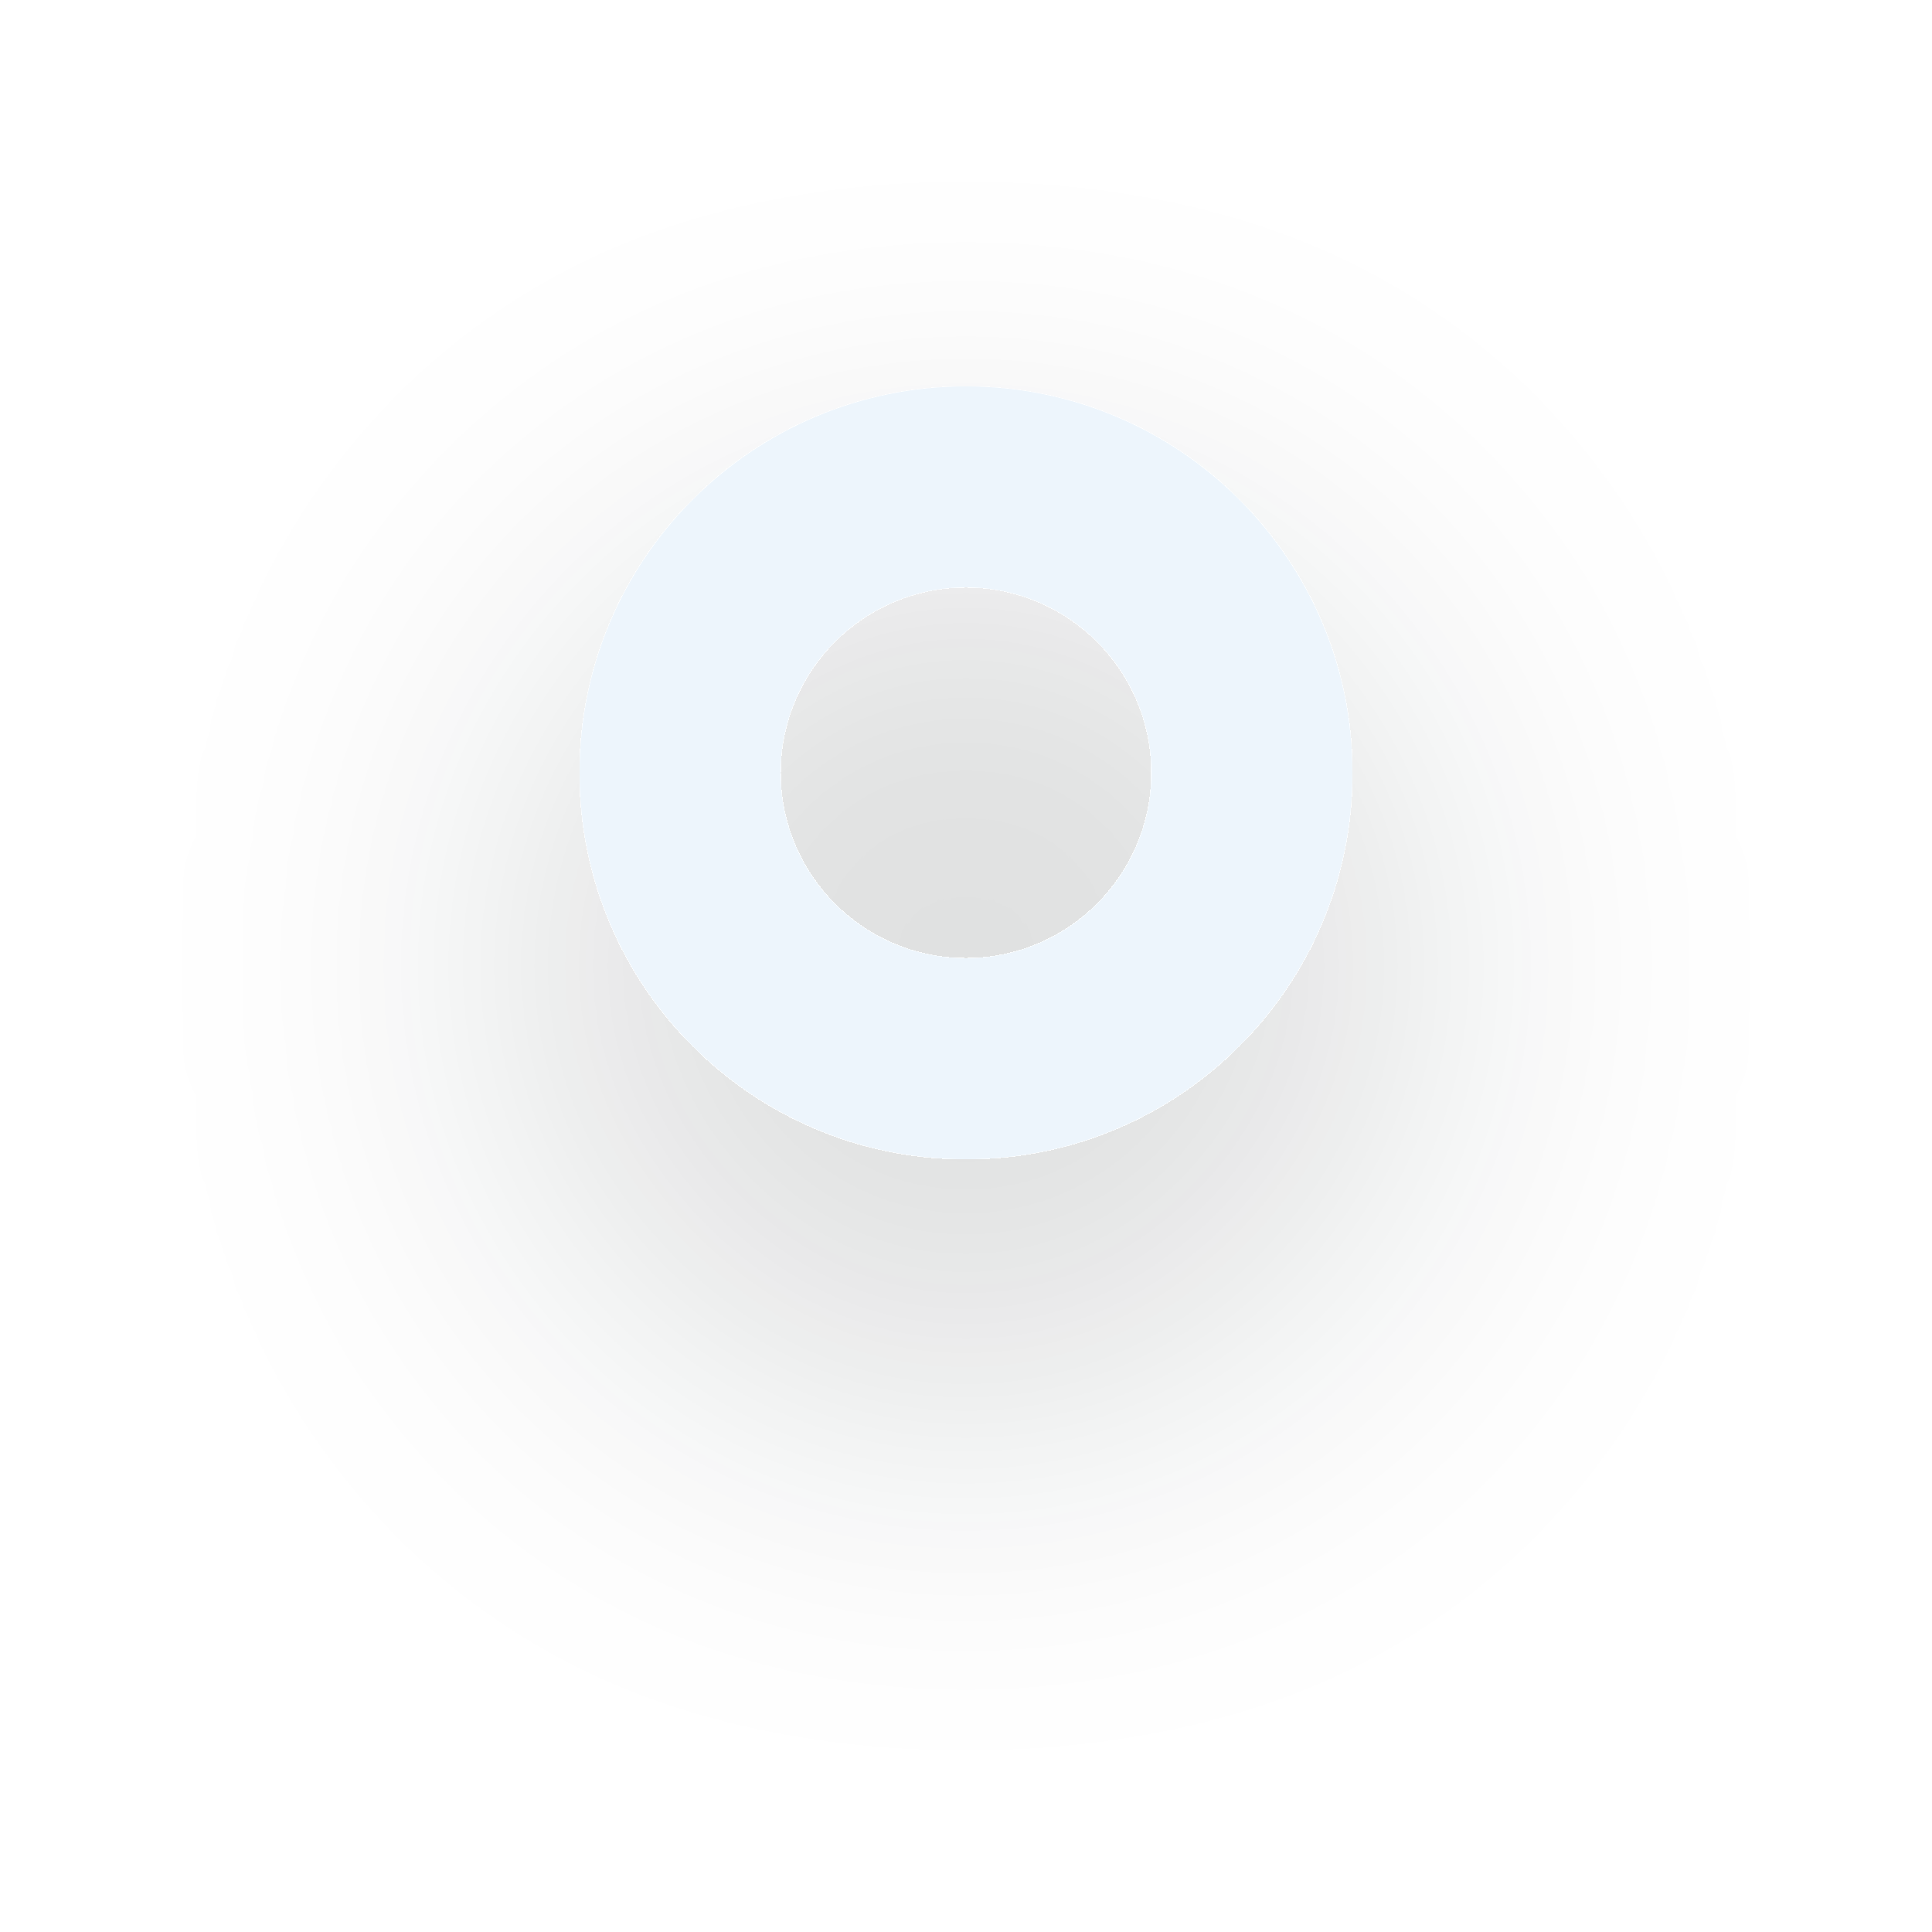
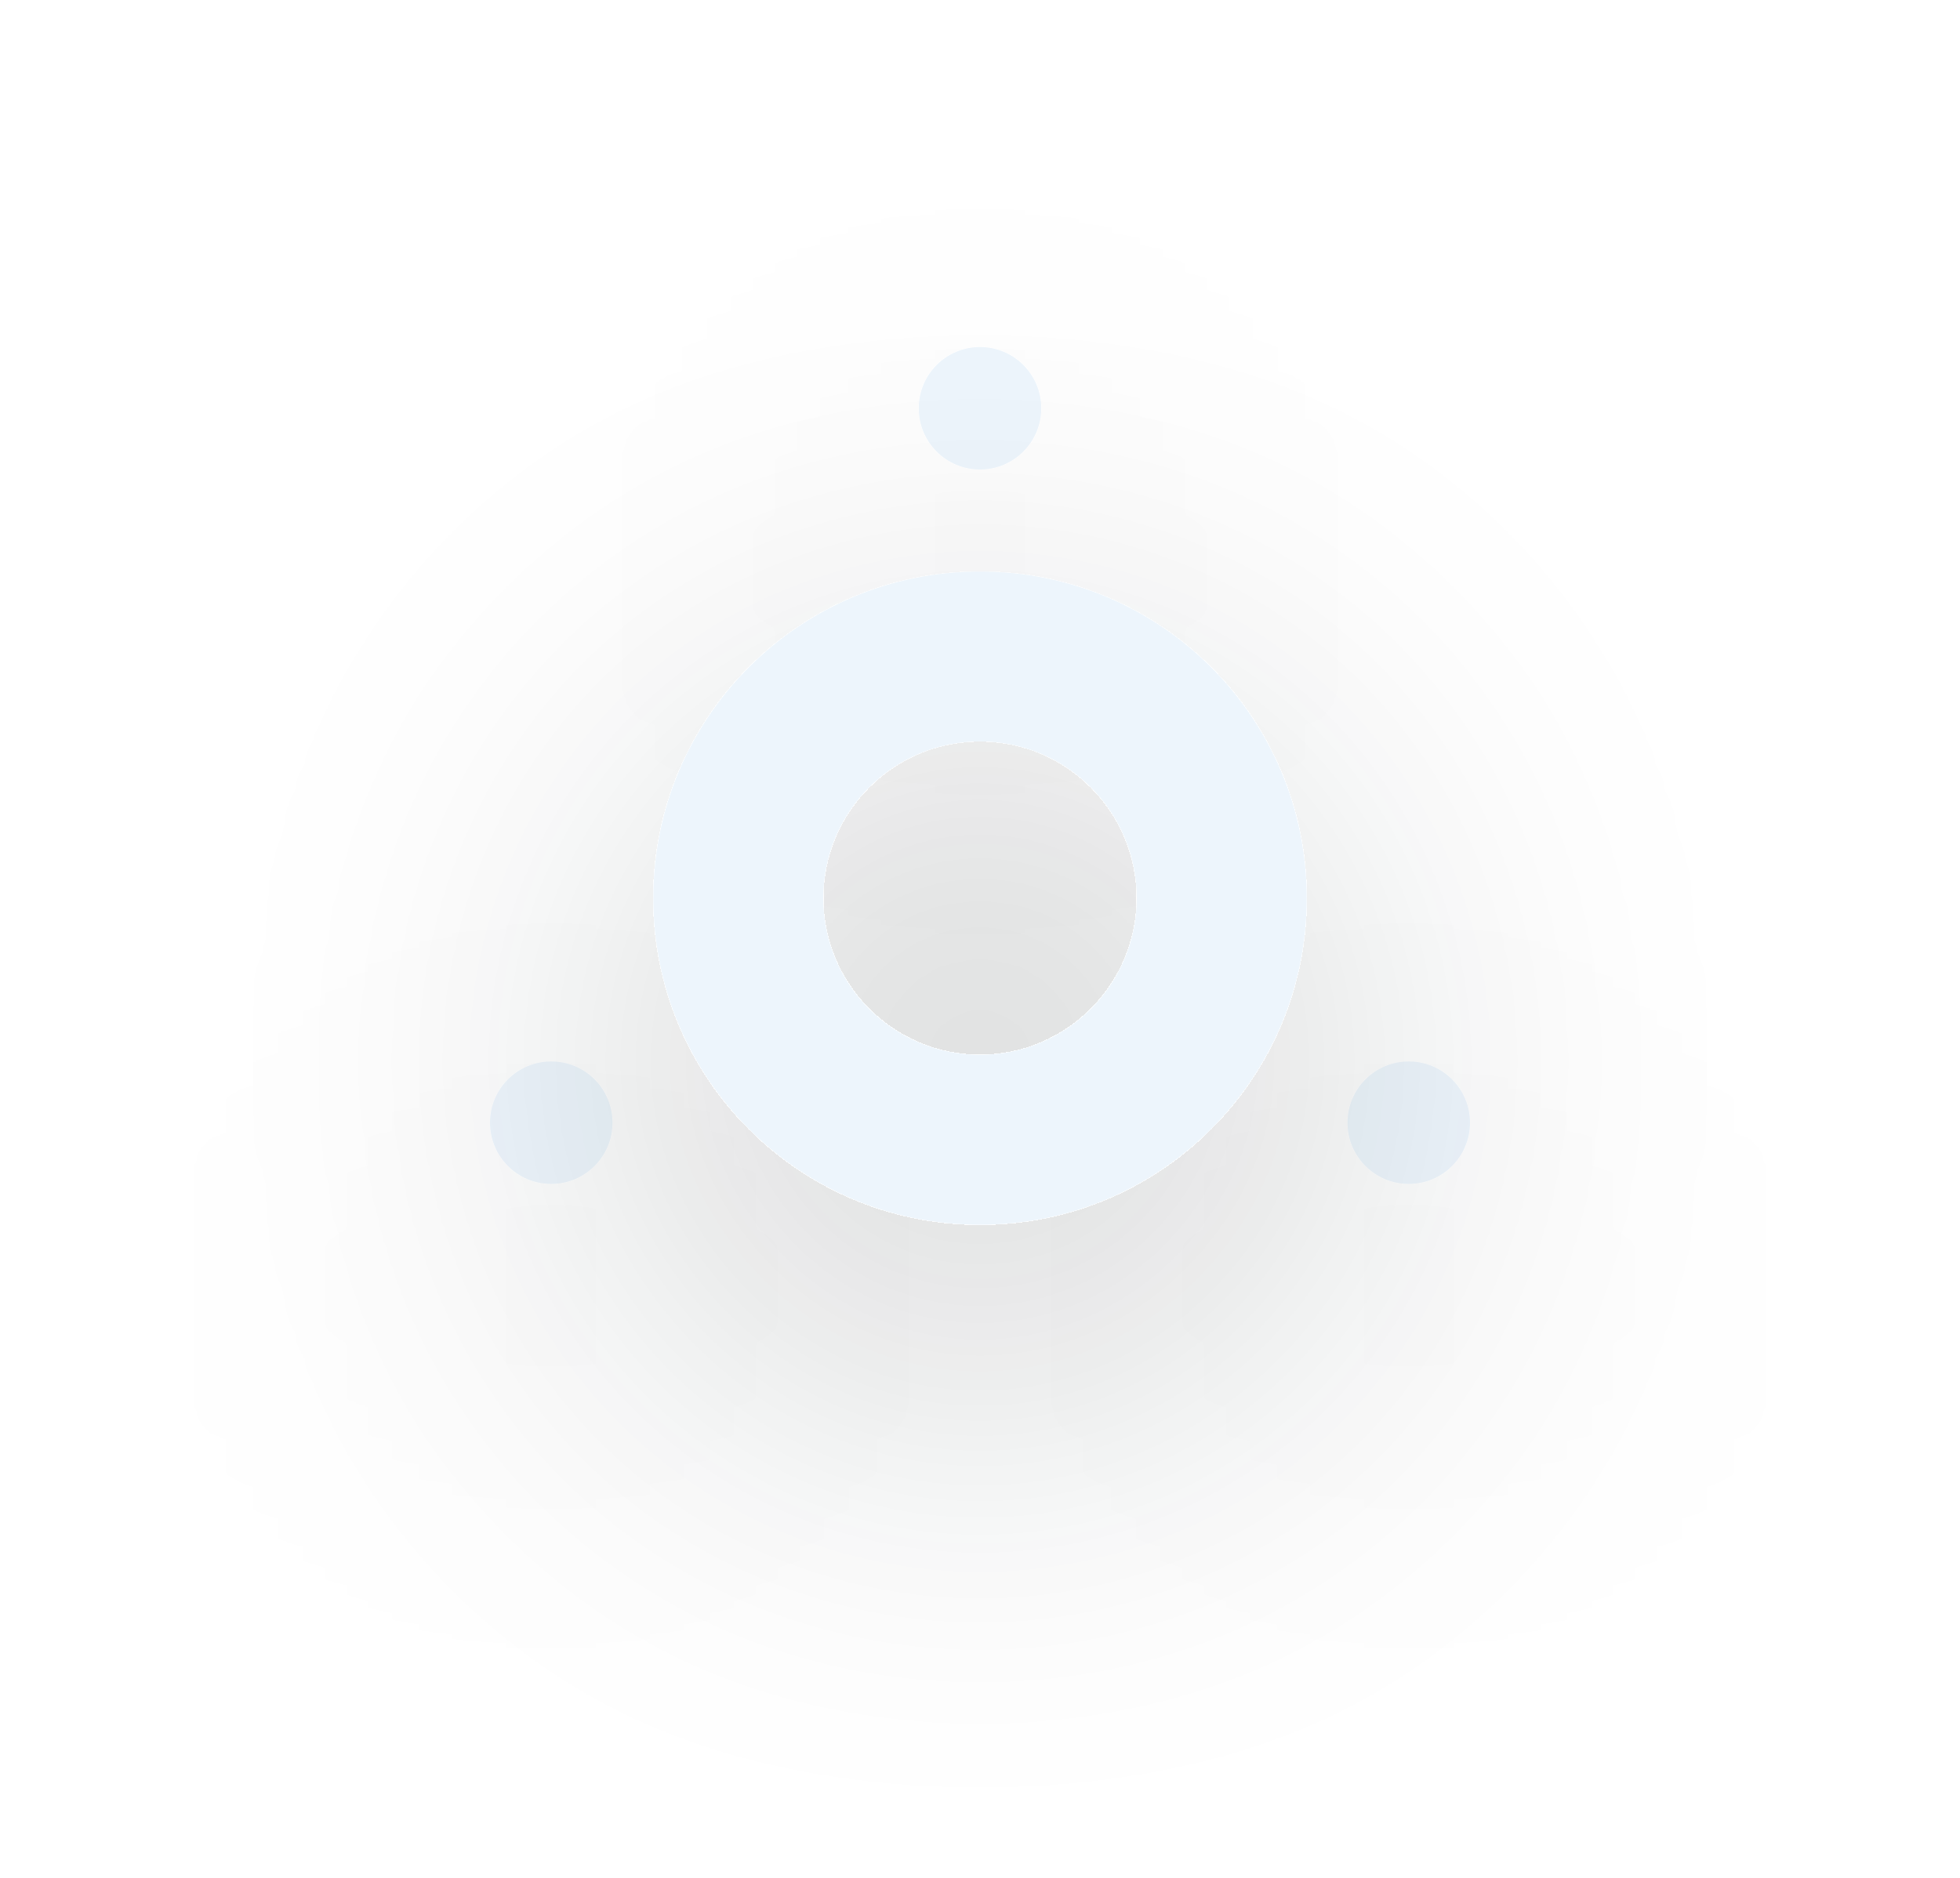
- <svg xmlns="http://www.w3.org/2000/svg" width="40" height="40" viewBox="0 0 40 40" fill="none">
-   <g filter="url(#filter0_d_154_837)">
-     <path d="M28 16C28 20.418 24.418 24 20 24C15.582 24 12 20.418 12 16C12 11.582 15.582 8 20 8C24.418 8 28 11.582 28 16ZM16.16 16C16.16 18.121 17.879 19.84 20 19.84C22.12 19.84 23.84 18.121 23.84 16C23.84 13.879 22.12 12.16 20 12.16C17.879 12.16 16.16 13.879 16.16 16Z" fill="#EDF5FC" />
+ <svg xmlns="http://www.w3.org/2000/svg" width="48" height="46" viewBox="0 0 48 46" fill="none">
+   <g filter="url(#filter0_d_154_828)">
+     <path d="M15 27.501C15 28.329 14.328 29.001 13.5 29.001C12.671 29.001 12 28.329 12 27.501C12 26.672 12.671 26.001 13.5 26.001C14.328 26.001 15 26.672 15 27.501Z" fill="#EDF5FC" />
+   </g>
+   <g filter="url(#filter1_d_154_828)">
+     <path d="M25.5 10.001C25.5 10.829 24.828 11.501 24 11.501C23.171 11.501 22.5 10.829 22.5 10.001C22.5 9.172 23.171 8.501 24 8.501C24.828 8.501 25.5 9.172 25.5 10.001Z" fill="#EDF5FC" />
+   </g>
+   <g filter="url(#filter2_d_154_828)">
+     <circle cx="34.5" cy="27.501" r="1.5" fill="#EDF5FC" />
+   </g>
+   <g filter="url(#filter3_d_154_828)">
+     <path d="M32 22C32 26.418 28.418 30 24 30C19.581 30 16 26.418 16 22C16 17.582 19.581 14 24 14C28.418 14 32 17.582 32 22ZM20.16 22C20.16 24.121 21.879 25.84 24 25.84C26.12 25.84 27.84 24.121 27.84 22C27.84 19.879 26.12 18.16 24 18.16C21.879 18.16 20.16 19.879 20.16 22Z" fill="#EDF5FC" />
  </g>
  <defs>
-     <filter id="filter0_d_154_837" x="-0" y="0" width="40" height="40" filterUnits="userSpaceOnUse" color-interpolation-filters="sRGB">
+     <filter id="filter0_d_154_828" x="-0" y="18.001" width="27" height="27" filterUnits="userSpaceOnUse" color-interpolation-filters="sRGB">
      <feFlood flood-opacity="0" result="BackgroundImageFix" />
      <feColorMatrix in="SourceAlpha" type="matrix" values="0 0 0 0 0 0 0 0 0 0 0 0 0 0 0 0 0 0 127 0" result="hardAlpha" />
      <feOffset dy="4" />
      <feGaussianBlur stdDeviation="6" />
      <feComposite in2="hardAlpha" operator="out" />
      <feColorMatrix type="matrix" values="0 0 0 0 0.027 0 0 0 0 0.063 0 0 0 0 0.075 0 0 0 0.24 0" />
-       <feBlend mode="normal" in2="BackgroundImageFix" result="effect1_dropShadow_154_837" />
-       <feBlend mode="normal" in="SourceGraphic" in2="effect1_dropShadow_154_837" result="shape" />
+       <feBlend mode="normal" in2="BackgroundImageFix" result="effect1_dropShadow_154_828" />
+       <feBlend mode="normal" in="SourceGraphic" in2="effect1_dropShadow_154_828" result="shape" />
+     </filter>
+     <filter id="filter1_d_154_828" x="10.5" y="0.501" width="27" height="27" filterUnits="userSpaceOnUse" color-interpolation-filters="sRGB">
+       <feFlood flood-opacity="0" result="BackgroundImageFix" />
+       <feColorMatrix in="SourceAlpha" type="matrix" values="0 0 0 0 0 0 0 0 0 0 0 0 0 0 0 0 0 0 127 0" result="hardAlpha" />
+       <feOffset dy="4" />
+       <feGaussianBlur stdDeviation="6" />
+       <feComposite in2="hardAlpha" operator="out" />
+       <feColorMatrix type="matrix" values="0 0 0 0 0.027 0 0 0 0 0.063 0 0 0 0 0.075 0 0 0 0.24 0" />
+       <feBlend mode="normal" in2="BackgroundImageFix" result="effect1_dropShadow_154_828" />
+       <feBlend mode="normal" in="SourceGraphic" in2="effect1_dropShadow_154_828" result="shape" />
+     </filter>
+     <filter id="filter2_d_154_828" x="21" y="18.001" width="27" height="27" filterUnits="userSpaceOnUse" color-interpolation-filters="sRGB">
+       <feFlood flood-opacity="0" result="BackgroundImageFix" />
+       <feColorMatrix in="SourceAlpha" type="matrix" values="0 0 0 0 0 0 0 0 0 0 0 0 0 0 0 0 0 0 127 0" result="hardAlpha" />
+       <feOffset dy="4" />
+       <feGaussianBlur stdDeviation="6" />
+       <feComposite in2="hardAlpha" operator="out" />
+       <feColorMatrix type="matrix" values="0 0 0 0 0.027 0 0 0 0 0.063 0 0 0 0 0.075 0 0 0 0.24 0" />
+       <feBlend mode="normal" in2="BackgroundImageFix" result="effect1_dropShadow_154_828" />
+       <feBlend mode="normal" in="SourceGraphic" in2="effect1_dropShadow_154_828" result="shape" />
+     </filter>
+     <filter id="filter3_d_154_828" x="4" y="6" width="40" height="40" filterUnits="userSpaceOnUse" color-interpolation-filters="sRGB">
+       <feFlood flood-opacity="0" result="BackgroundImageFix" />
+       <feColorMatrix in="SourceAlpha" type="matrix" values="0 0 0 0 0 0 0 0 0 0 0 0 0 0 0 0 0 0 127 0" result="hardAlpha" />
+       <feOffset dy="4" />
+       <feGaussianBlur stdDeviation="6" />
+       <feComposite in2="hardAlpha" operator="out" />
+       <feColorMatrix type="matrix" values="0 0 0 0 0.027 0 0 0 0 0.063 0 0 0 0 0.075 0 0 0 0.24 0" />
+       <feBlend mode="normal" in2="BackgroundImageFix" result="effect1_dropShadow_154_828" />
+       <feBlend mode="normal" in="SourceGraphic" in2="effect1_dropShadow_154_828" result="shape" />
    </filter>
  </defs>
</svg>
